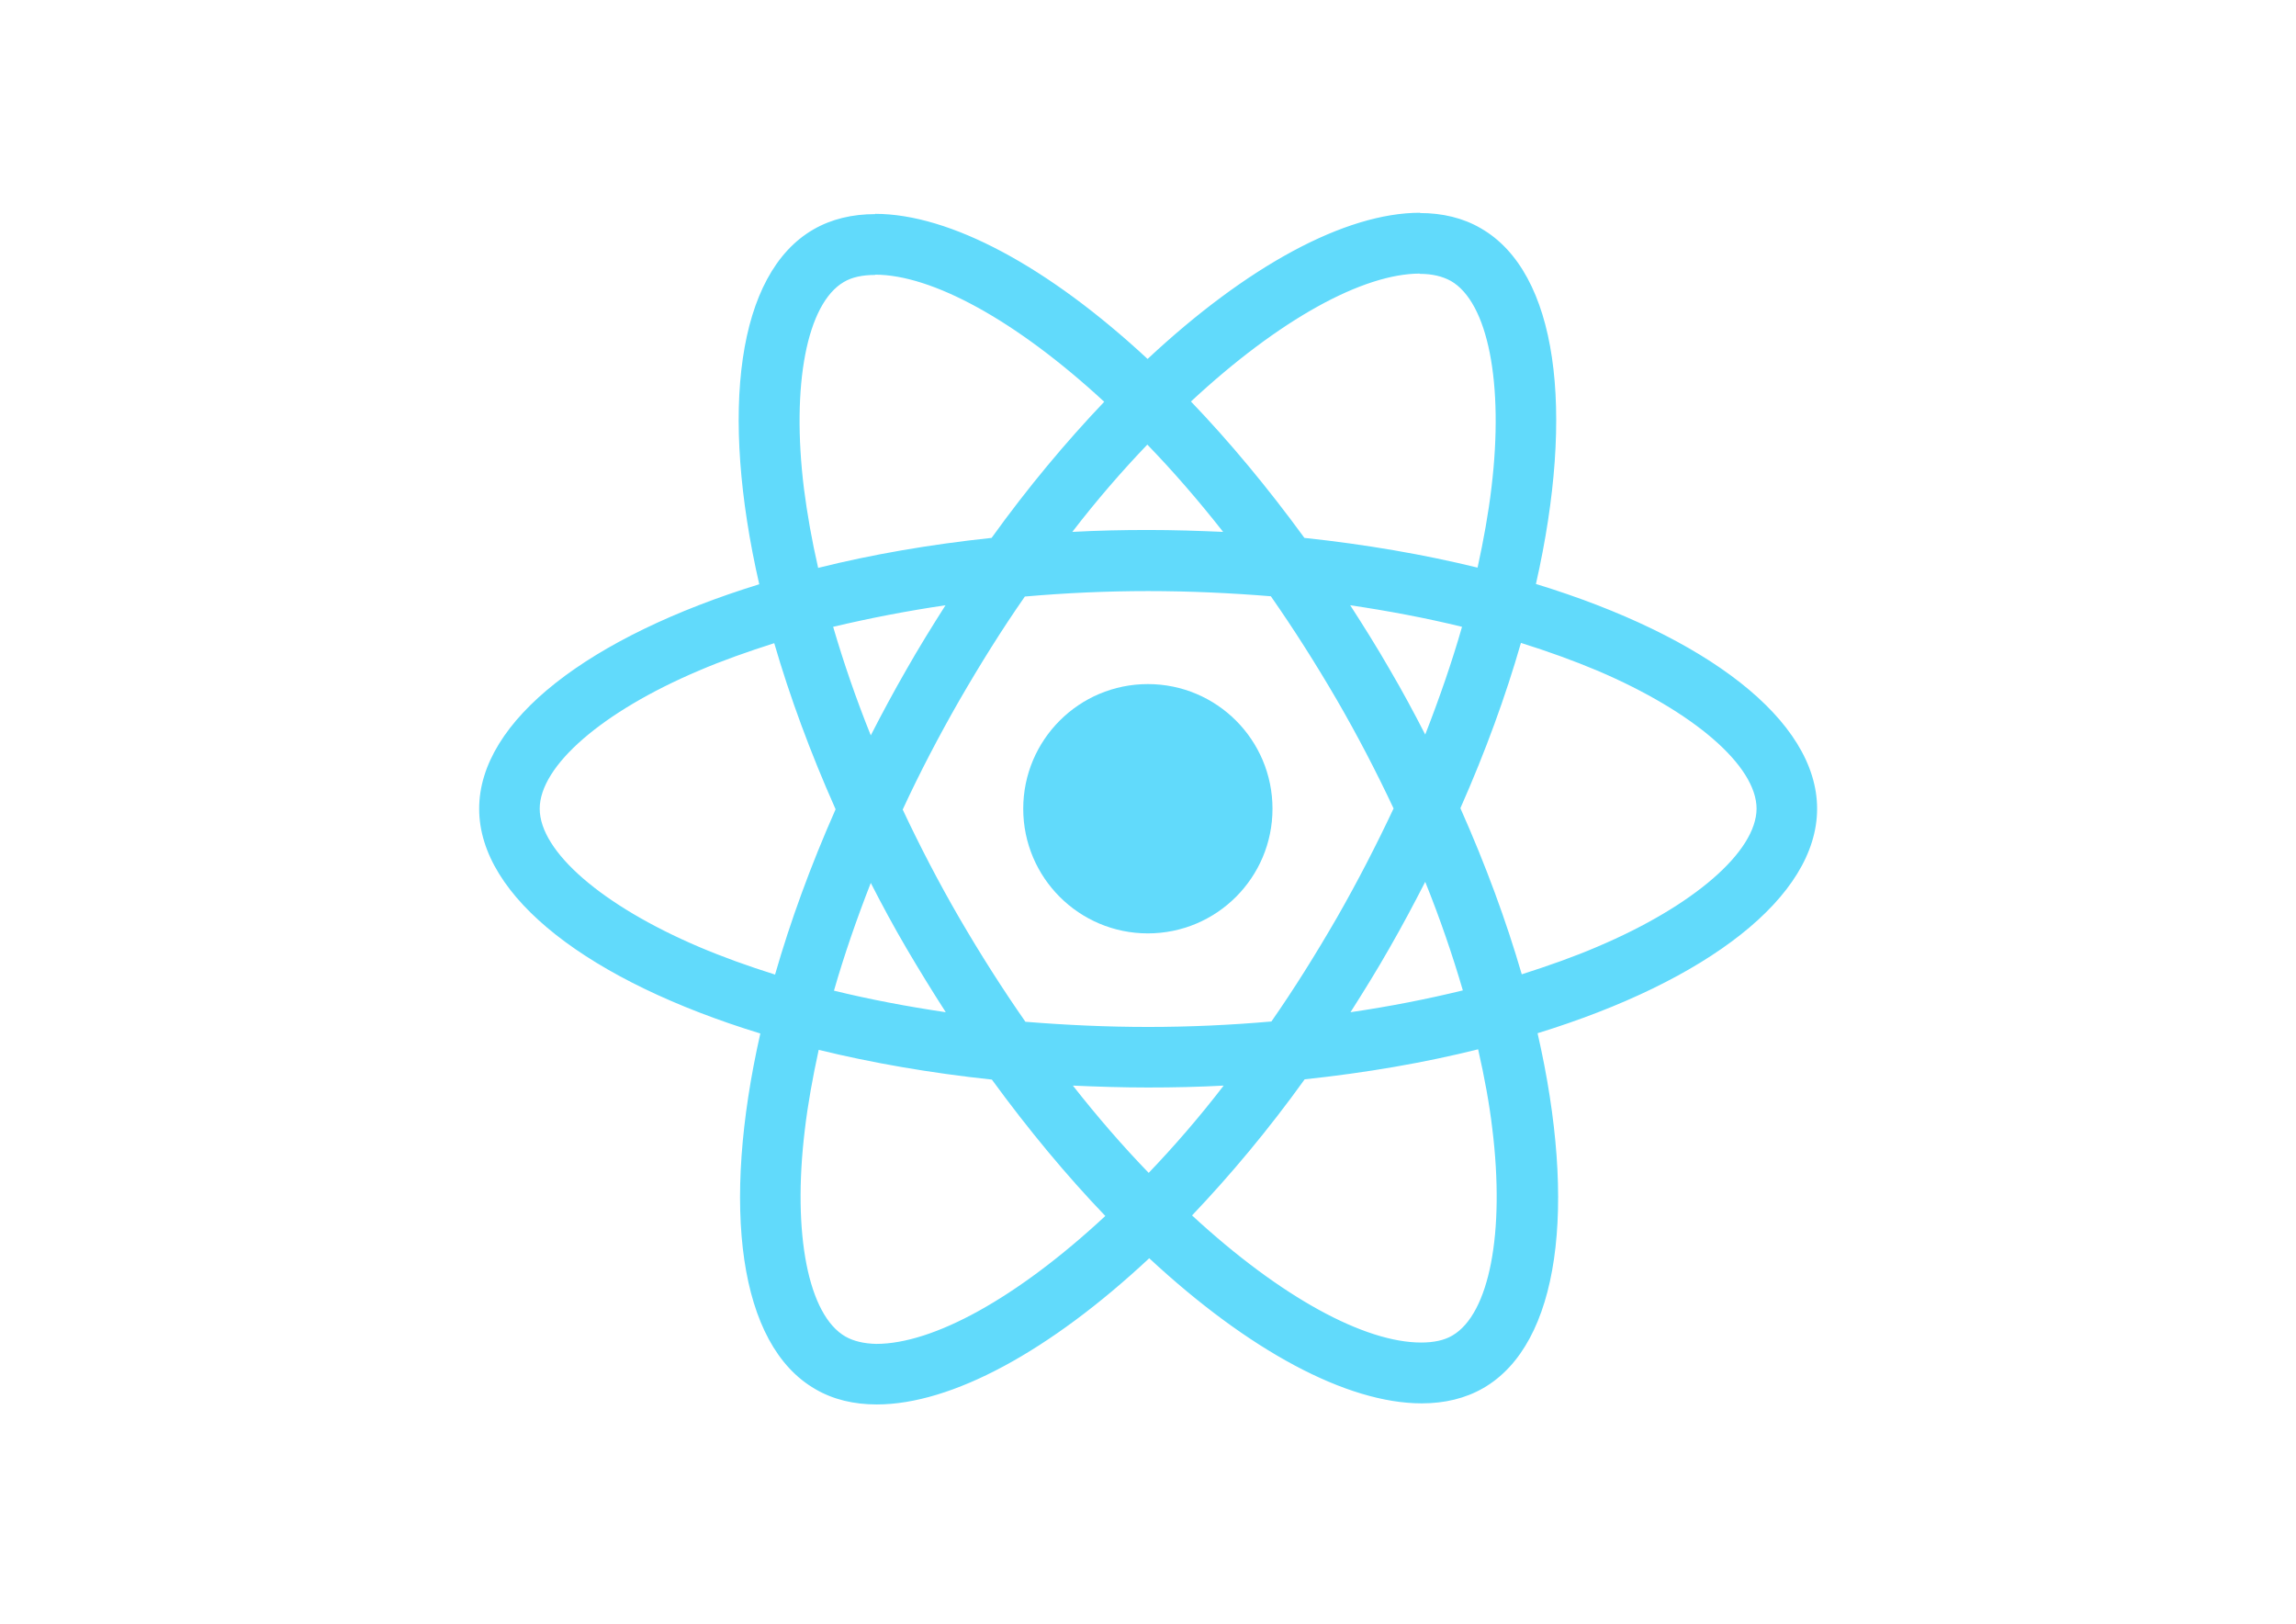
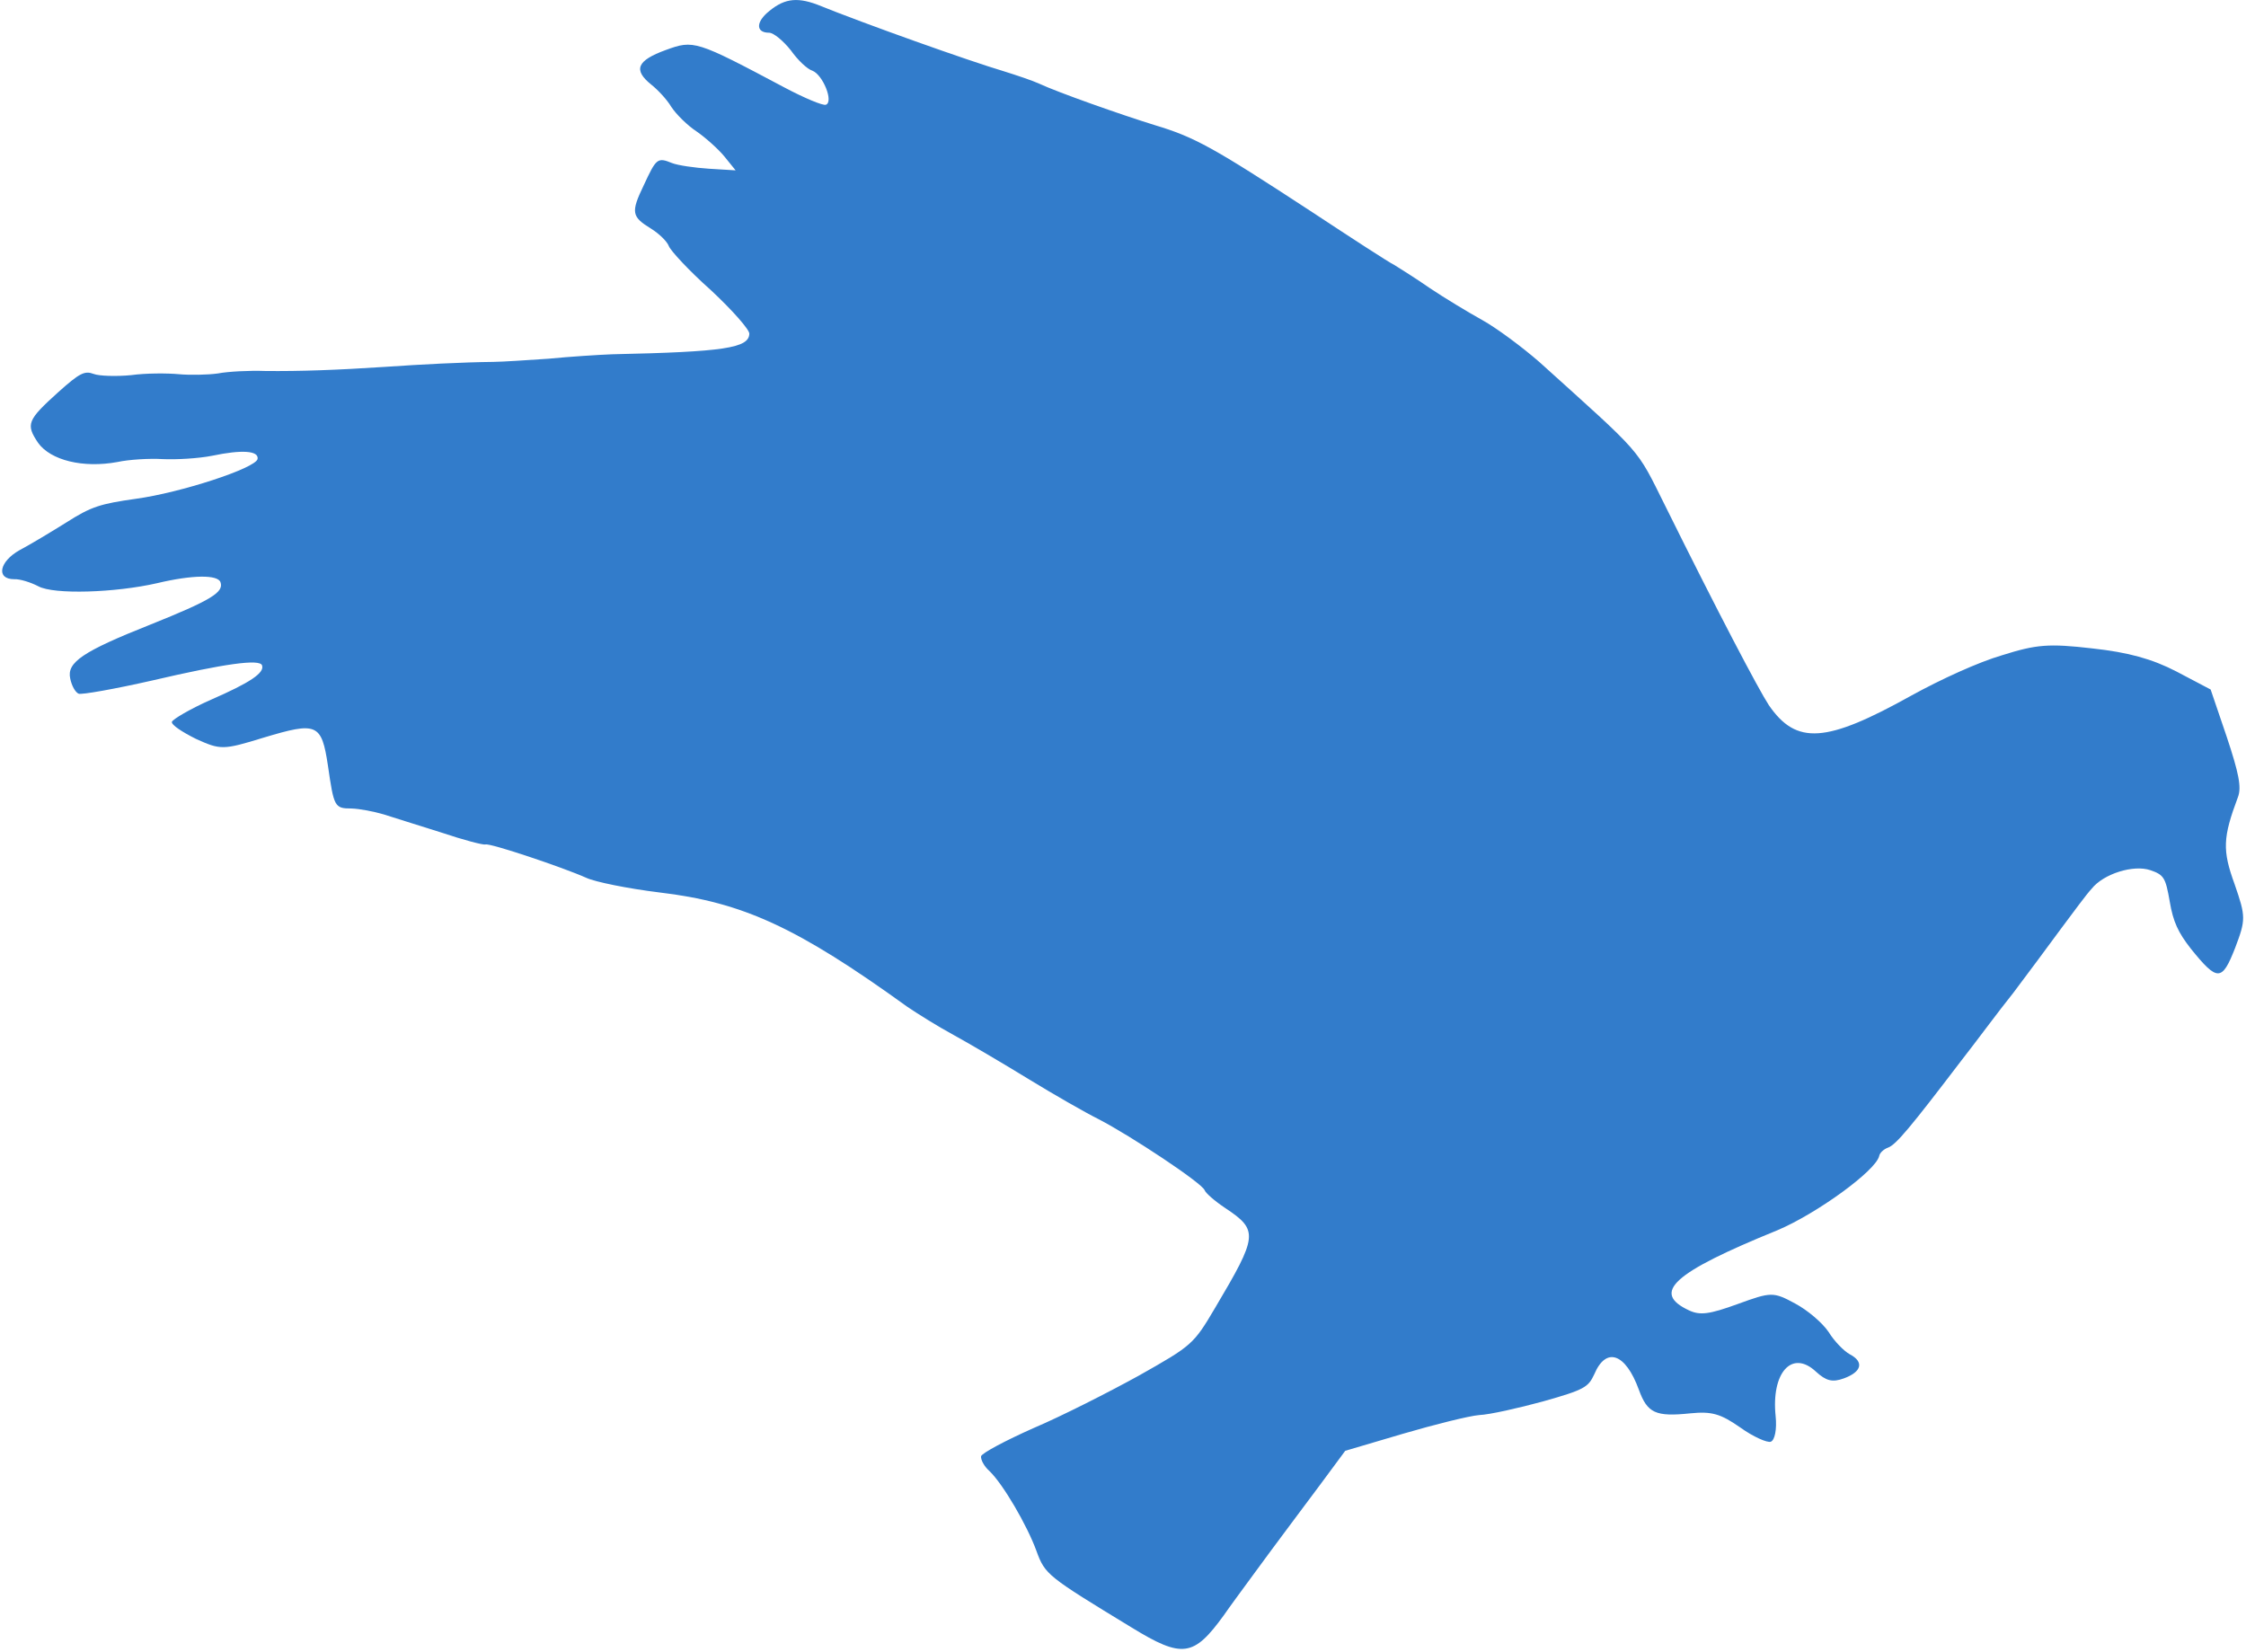
- <svg xmlns="http://www.w3.org/2000/svg" viewBox="0 0 841.9 595.3">
-   <g fill="#61DAFB">
-     <path d="M666.3 296.5c0-32.5-40.7-63.3-103.1-82.4 14.4-63.6 8-114.2-20.2-130.4-6.5-3.8-14.1-5.6-22.4-5.6v22.3c4.6 0 8.3.9 11.4 2.6 13.6 7.8 19.5 37.5 14.9 75.7-1.1 9.4-2.9 19.3-5.1 29.4-19.6-4.8-41-8.5-63.5-10.9-13.5-18.5-27.5-35.3-41.6-50 32.6-30.3 63.2-46.9 84-46.9V78c-27.5 0-63.5 19.6-99.9 53.6-36.4-33.8-72.4-53.2-99.9-53.2v22.3c20.7 0 51.4 16.5 84 46.6-14 14.7-28 31.4-41.3 49.9-22.6 2.4-44 6.1-63.6 11-2.3-10-4-19.7-5.2-29-4.7-38.2 1.1-67.9 14.6-75.8 3-1.8 6.9-2.6 11.5-2.6V78.5c-8.4 0-16 1.8-22.6 5.6-28.1 16.2-34.4 66.7-19.9 130.1-62.2 19.2-102.7 49.9-102.7 82.3 0 32.5 40.7 63.3 103.1 82.4-14.4 63.6-8 114.2 20.2 130.4 6.5 3.8 14.1 5.6 22.5 5.6 27.5 0 63.5-19.6 99.9-53.6 36.4 33.8 72.4 53.2 99.9 53.2 8.4 0 16-1.8 22.6-5.6 28.1-16.2 34.4-66.7 19.9-130.1 62-19.1 102.5-49.9 102.5-82.3zm-130.2-66.7c-3.7 12.9-8.3 26.2-13.5 39.5-4.1-8-8.4-16-13.1-24-4.6-8-9.5-15.8-14.4-23.4 14.2 2.1 27.9 4.7 41 7.9zm-45.8 106.5c-7.8 13.5-15.8 26.3-24.1 38.2-14.9 1.3-30 2-45.2 2-15.1 0-30.2-.7-45-1.9-8.3-11.9-16.4-24.6-24.2-38-7.6-13.1-14.5-26.4-20.8-39.8 6.2-13.4 13.2-26.8 20.7-39.9 7.8-13.5 15.8-26.3 24.1-38.2 14.9-1.3 30-2 45.2-2 15.1 0 30.2.7 45 1.9 8.3 11.9 16.4 24.6 24.2 38 7.6 13.1 14.5 26.4 20.8 39.8-6.3 13.4-13.2 26.8-20.7 39.9zm32.3-13c5.4 13.4 10 26.8 13.8 39.8-13.1 3.2-26.9 5.9-41.2 8 4.9-7.7 9.8-15.6 14.4-23.7 4.6-8 8.9-16.1 13-24.1zM421.2 430c-9.3-9.6-18.6-20.3-27.8-32 9 .4 18.2.7 27.5.7 9.4 0 18.7-.2 27.8-.7-9 11.7-18.3 22.4-27.5 32zm-74.4-58.9c-14.2-2.1-27.9-4.7-41-7.9 3.7-12.9 8.3-26.2 13.5-39.5 4.1 8 8.4 16 13.1 24 4.7 8 9.5 15.8 14.4 23.4zM420.7 163c9.3 9.6 18.6 20.3 27.8 32-9-.4-18.2-.7-27.5-.7-9.4 0-18.7.2-27.8.7 9-11.7 18.3-22.4 27.5-32zm-74 58.9c-4.9 7.7-9.8 15.6-14.4 23.7-4.6 8-8.9 16-13 24-5.4-13.4-10-26.8-13.8-39.8 13.1-3.1 26.9-5.8 41.2-7.9zm-90.5 125.2c-35.4-15.1-58.3-34.9-58.3-50.6 0-15.7 22.9-35.6 58.3-50.6 8.6-3.7 18-7 27.7-10.1 5.7 19.6 13.2 40 22.5 60.9-9.2 20.8-16.6 41.1-22.2 60.6-9.9-3.1-19.3-6.5-28-10.2zM310 490c-13.6-7.8-19.5-37.5-14.9-75.7 1.1-9.4 2.9-19.3 5.1-29.4 19.6 4.8 41 8.5 63.5 10.9 13.5 18.5 27.5 35.3 41.6 50-32.6 30.3-63.2 46.9-84 46.9-4.5-.1-8.3-1-11.3-2.7zm237.2-76.2c4.7 38.2-1.1 67.9-14.6 75.8-3 1.8-6.9 2.6-11.5 2.6-20.7 0-51.4-16.5-84-46.6 14-14.7 28-31.4 41.3-49.9 22.6-2.4 44-6.1 63.6-11 2.3 10.1 4.1 19.8 5.2 29.1zm38.5-66.7c-8.6 3.7-18 7-27.7 10.1-5.7-19.6-13.2-40-22.5-60.9 9.2-20.8 16.6-41.1 22.2-60.6 9.9 3.1 19.3 6.5 28.1 10.2 35.4 15.1 58.3 34.9 58.3 50.6-.1 15.7-23 35.6-58.4 50.6zM320.8 78.4z" />
-     <circle cx="420.9" cy="296.5" r="45.7" />
-     <path d="M520.5 78.1z" />
+ <svg xmlns="http://www.w3.org/2000/svg" width="423px" height="311px" viewBox="0 0 423 311" version="1.1">
+   <defs />
+   <g id="Page-1" stroke="none" stroke-width="1" fill="none" fill-rule="evenodd">
+     <g id="bird" transform="translate(25, -16)" fill="#327CCB" fill-rule="nonzero">
+       <g id="Group" transform="translate(192.9, 160) scale(-1, 1) rotate(-180) translate(-192.9, -160) translate(0.9, 0.5)">
+         <path d="M171.4,317.5 C168.8,316.4 168.4,314.7 170.6,313.9 C171.4,313.6 172.6,311.5 173.3,309.4 C173.9,307.2 175,305 175.8,304.4 C177.4,303 177.6,297.5 176,297.5 C175.4,297.5 172.6,300.1 169.8,303.2 C157.1,317.3 156.8,317.5 151.2,317.5 C145.4,317.5 144.1,316.1 146.4,312.3 C147.2,311 148.2,308.7 148.5,307.1 C148.9,305.4 150.2,302.7 151.4,301.1 C152.6,299.4 154.1,296.6 154.7,294.9 L155.8,291.7 L151.2,293.7 C148.7,294.8 145.9,296.3 145,297.1 C142.8,299.1 142.5,298.9 138.6,295 C134.5,291 134.4,290.2 137.1,286.8 C138.2,285.4 139.1,283.5 139.1,282.6 C139.1,281.7 141.1,276.9 143.7,272.1 C146.2,267.2 148,262.6 147.7,261.9 C146.7,259.4 142.1,260.3 122.1,267.1 C119.6,267.9 114.5,269.4 110.6,270.4 C106.8,271.5 102.3,272.8 100.6,273.4 C95.2,275.3 87.7,277.6 81.1,279.5 C72.5,282 65.7,284.2 59.6,286.5 C56.9,287.6 53,288.8 51.1,289.1 C49.2,289.5 46,290.6 44.1,291.5 C42.2,292.4 38.4,293.8 35.6,294.4 C32.9,295.1 29.9,296.3 29.1,297 C27.7,298.2 26.7,298.1 21.7,296.1 C14.3,293.1 13.8,292.5 14.8,288.4 C15.9,284.5 21.1,281 27.6,279.9 C29.8,279.6 33.5,278.5 35.8,277.5 C38.2,276.5 42.2,275.3 44.8,274.9 C50.4,274.1 53.4,272.8 52.6,271.4 C51.6,269.9 36.8,270.4 28.5,272.2 C21.9,273.6 20.1,273.7 14.7,272.5 C11.4,271.8 6.8,270.9 4.6,270.6 C0.3,269.9 -1.5,267 1.8,265.8 C2.8,265.5 4.5,264.2 5.6,263 C7.8,260.5 18.8,256.9 26.8,255.9 C33.7,255.1 38.1,253.5 38.1,252 C38.1,250 35.4,249.4 22.9,249 C9.2,248.6 5.7,247.7 5.3,244.6 C5.1,243.3 5.3,241.9 5.8,241.4 C6.2,241 12.5,239.9 19.6,239 C33.7,237.3 40.1,235.9 40.1,234.6 C40.1,233.1 36.9,232.3 28.8,231.8 C24.5,231.5 20.8,230.8 20.5,230.4 C20.2,229.9 21.7,227.9 23.7,225.8 C27.3,222.3 27.7,222.1 35.7,221.7 C46.2,221.1 46.9,220.5 45.3,212.6 C43.7,204.9 43.7,204.6 46.7,203.5 C48.2,202.9 50.5,201.5 52,200.4 C53.4,199.3 57.5,196.2 61,193.5 C64.5,190.7 67.7,188.5 68.1,188.5 C69,188.5 80.4,179.4 83.8,176.1 C85.1,174.8 90.5,171.5 95.8,168.8 C109.9,161.7 117.9,153.8 132.3,132.6 C133.6,130.8 136.4,127.2 138.7,124.6 C140.9,122.1 145.6,116.4 149.1,112 C152.6,107.6 157,102.4 158.9,100.4 C163.6,95.3 173.1,82.4 173.1,81 C173.1,80.4 174.2,78.4 175.6,76.5 C180.1,70.4 179.6,69.5 167.4,59.5 C161.2,54.4 160.9,54.3 149.5,52.4 C143.1,51.4 133.2,50.2 127.5,49.9 C121.7,49.5 116.8,48.8 116.4,48.3 C116.1,47.7 116.3,46.3 116.9,45.2 C118.5,42 120.1,33.1 120.1,28 C120.1,23.2 120.4,22.8 132,8.3 C139,-0.5 141.1,-0.9 149.1,4.5 C150.5,5.5 154.1,7.9 157.1,9.9 C160.1,11.9 163.7,14.3 165.1,15.2 C166.5,16.1 170.7,18.9 174.4,21.3 L181.2,25.8 L192.5,25.1 C198.7,24.7 205.4,24 207.2,23.5 C209.1,22.9 214.6,22.2 219.4,21.8 C227.5,21.2 228.3,21.4 230.2,23.3 C234.1,27.5 237.1,25 237.1,17.7 C237.1,13 238.3,11.8 244.7,10.2 C248.6,9.2 250,8.2 252.6,4.5 C254.3,2 256.4,0 257.1,0 C257.9,0 259,1.8 259.6,4.2 C261.6,12.2 266.8,15 269.6,9.5 C270.8,7.2 271.8,6.5 274.1,6.5 C277.7,6.5 278.8,8.1 276.7,10.4 C275.9,11.3 274.8,13.7 274.4,15.7 C273.9,17.7 272.1,20.9 270.3,22.9 C267.2,26.4 266.8,26.5 260.1,26.5 C254.4,26.5 252.7,26.9 251.1,28.5 C245.5,34.1 250.6,36.2 271.9,37 C279.9,37.4 293.2,41.2 294.7,43.6 C295,44.1 295.9,44.5 296.8,44.5 C298.4,44.5 302,46.6 315.4,55.2 C319.1,57.5 325.1,61.5 328.9,63.8 C332.6,66.2 338.2,69.9 341.5,72.1 C344.7,74.2 348.3,76.6 349.5,77.2 C352.6,79.1 358.5,78.8 361.1,76.7 C363.2,75 363.3,74.4 362.5,69.9 C361.8,66.1 362,63.9 363.2,60.2 C365.8,52.6 366.6,52.4 371.1,57.5 C374.8,61.8 375,62.3 375.1,68.8 C375.1,75.6 376,77.8 381.3,84 C382.6,85.5 383,88.2 383.2,95.4 L383.4,104.8 L378.5,110.2 C375,114 371.2,116.7 365.1,119.7 C357.7,123.4 355.5,124 348.7,124.3 C344.1,124.6 336.4,124 330,123 C311.9,120.1 306.5,121.6 304.2,130.5 C303.4,133.9 301.2,150 298.7,172.5 C297.3,184.8 298.1,182.6 285.7,206 C283.6,209.8 280.3,214.8 278.3,217.1 C276.3,219.4 273,223.5 271.1,226.1 C269.2,228.8 267,231.6 266.3,232.5 C265.5,233.3 260.4,240.1 254.9,247.5 C241.8,265 239.2,268 232.9,272.7 C227.5,276.8 217.9,284.7 215.1,287.5 C214.2,288.4 211.7,290.4 209.6,292 C204.2,296 188.1,309.3 180.9,315.8 C177.6,318.6 175.2,319 171.4,317.5 Z" id="Shape" transform="translate(191.7487, 159.1798) rotate(20) translate(-191.7487, -159.1798) " />
+       </g>
+     </g>
  </g>
</svg>
